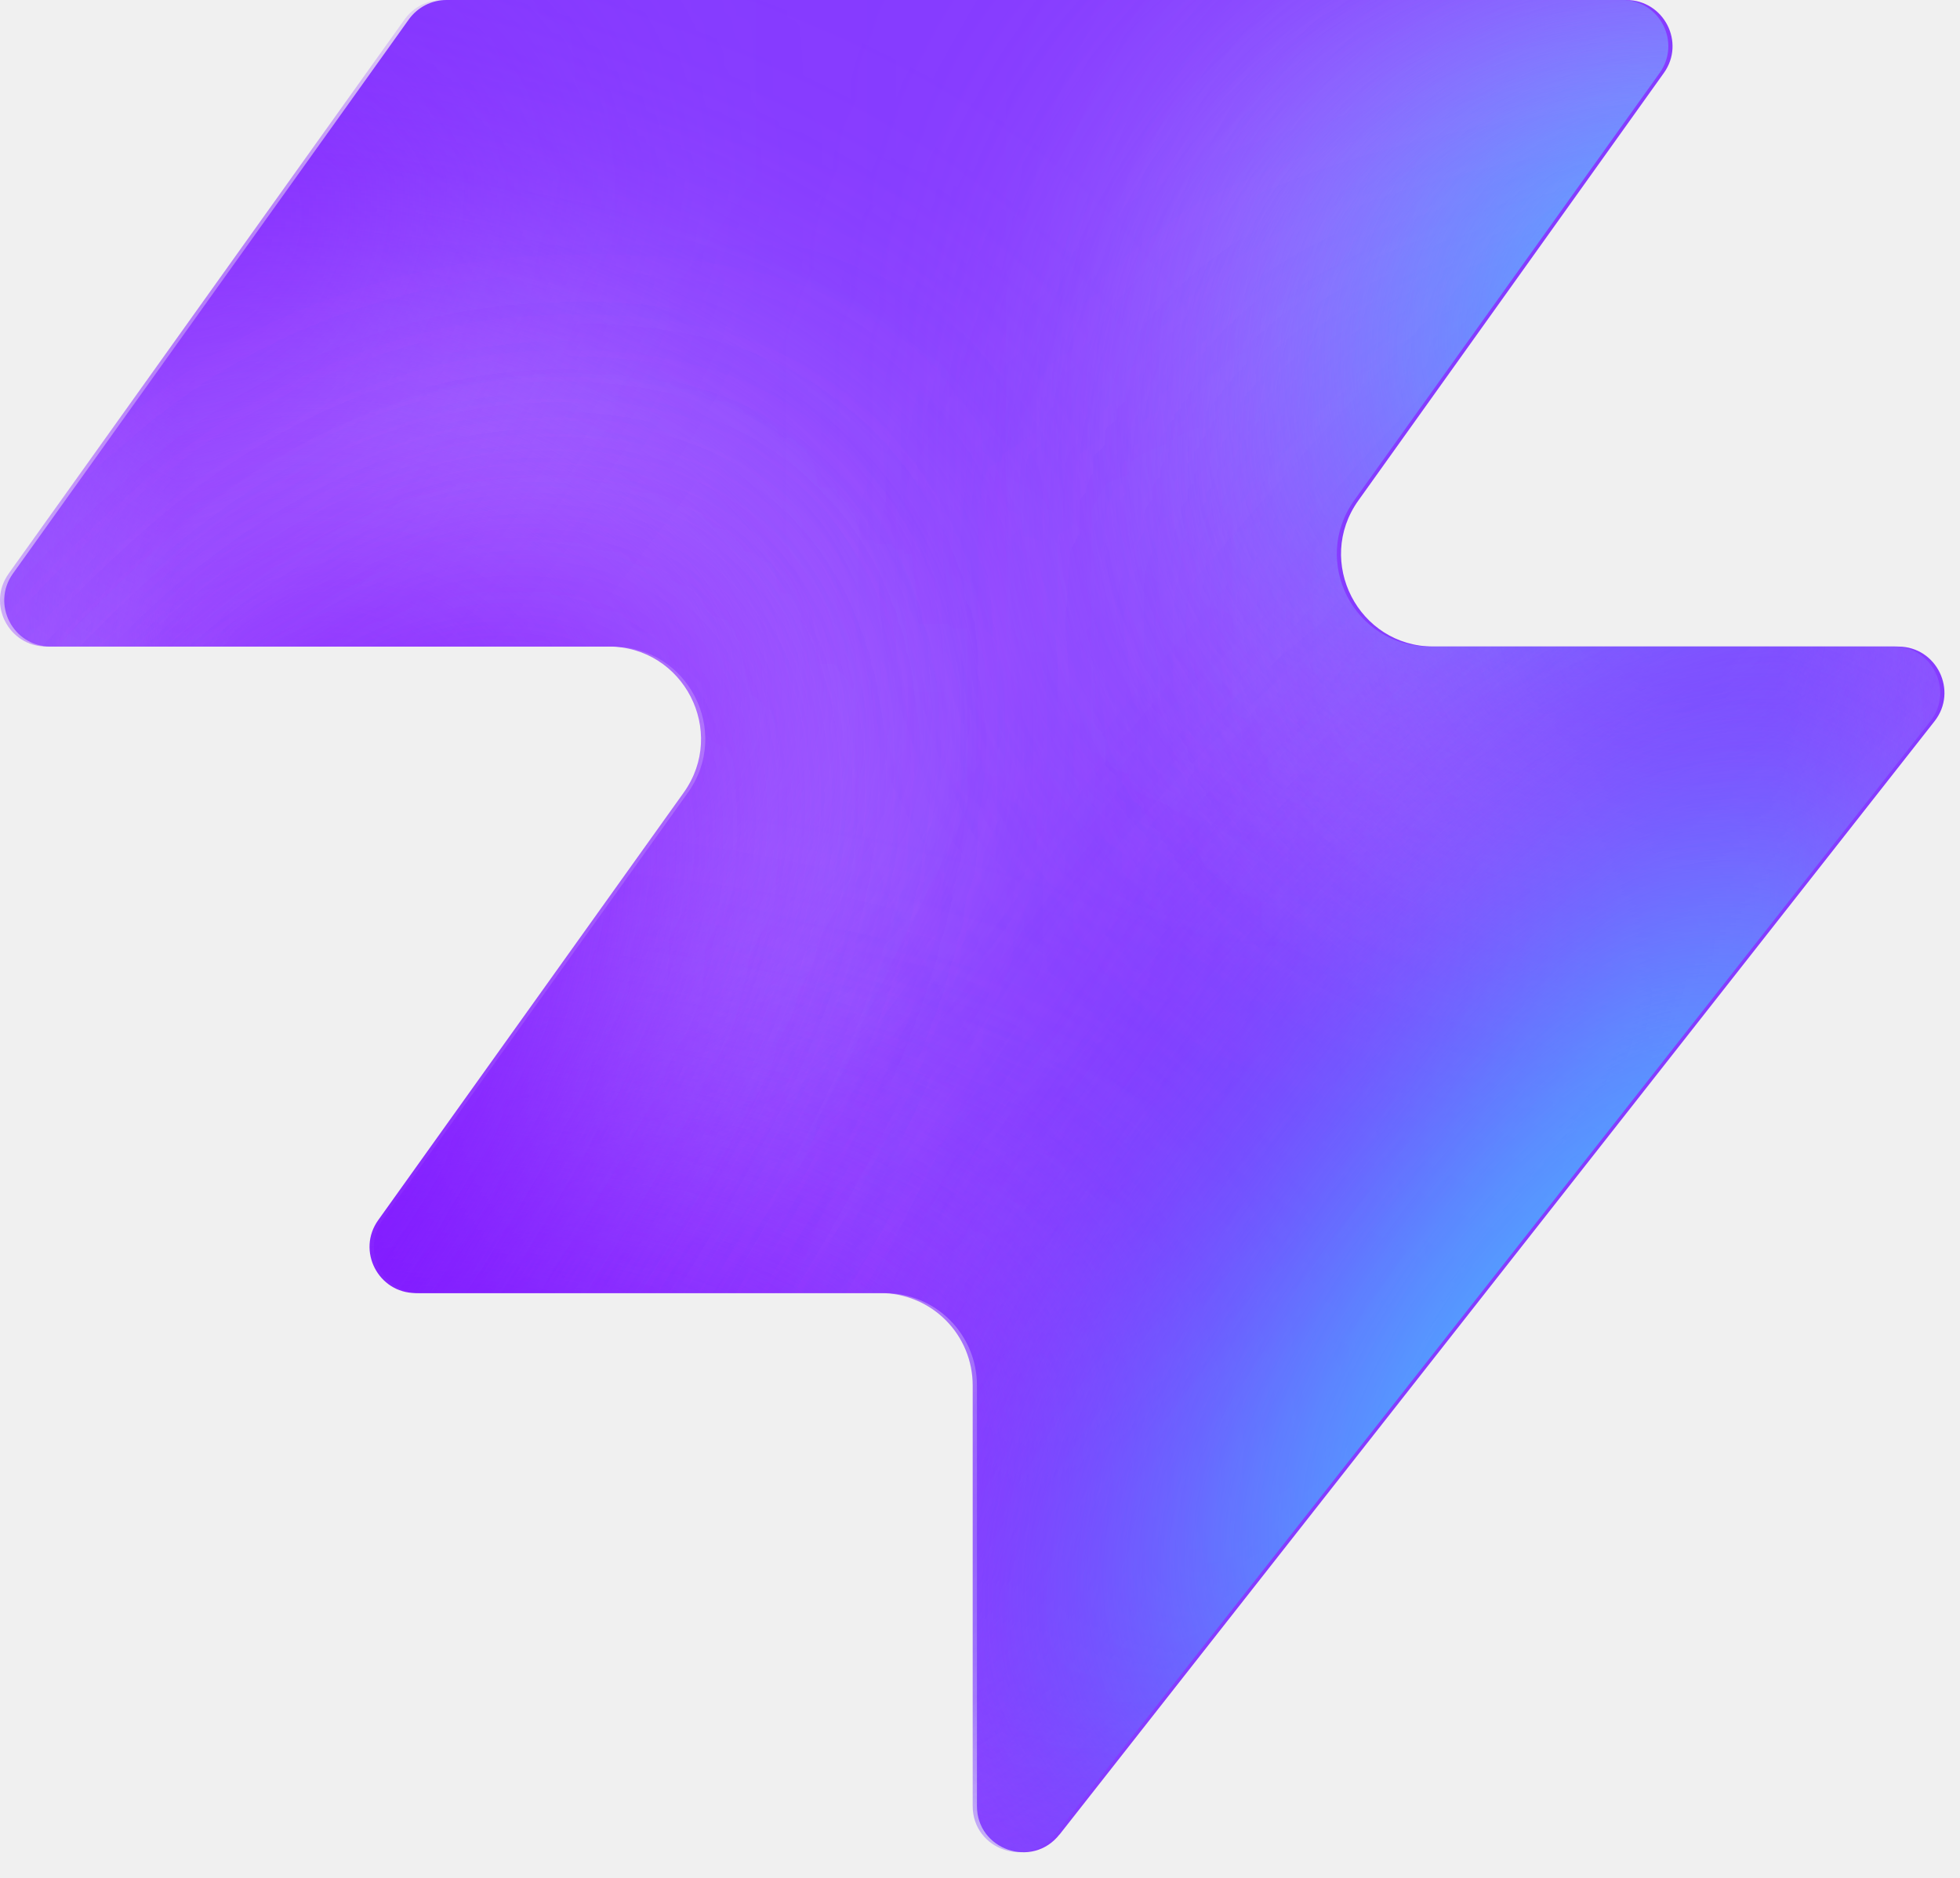
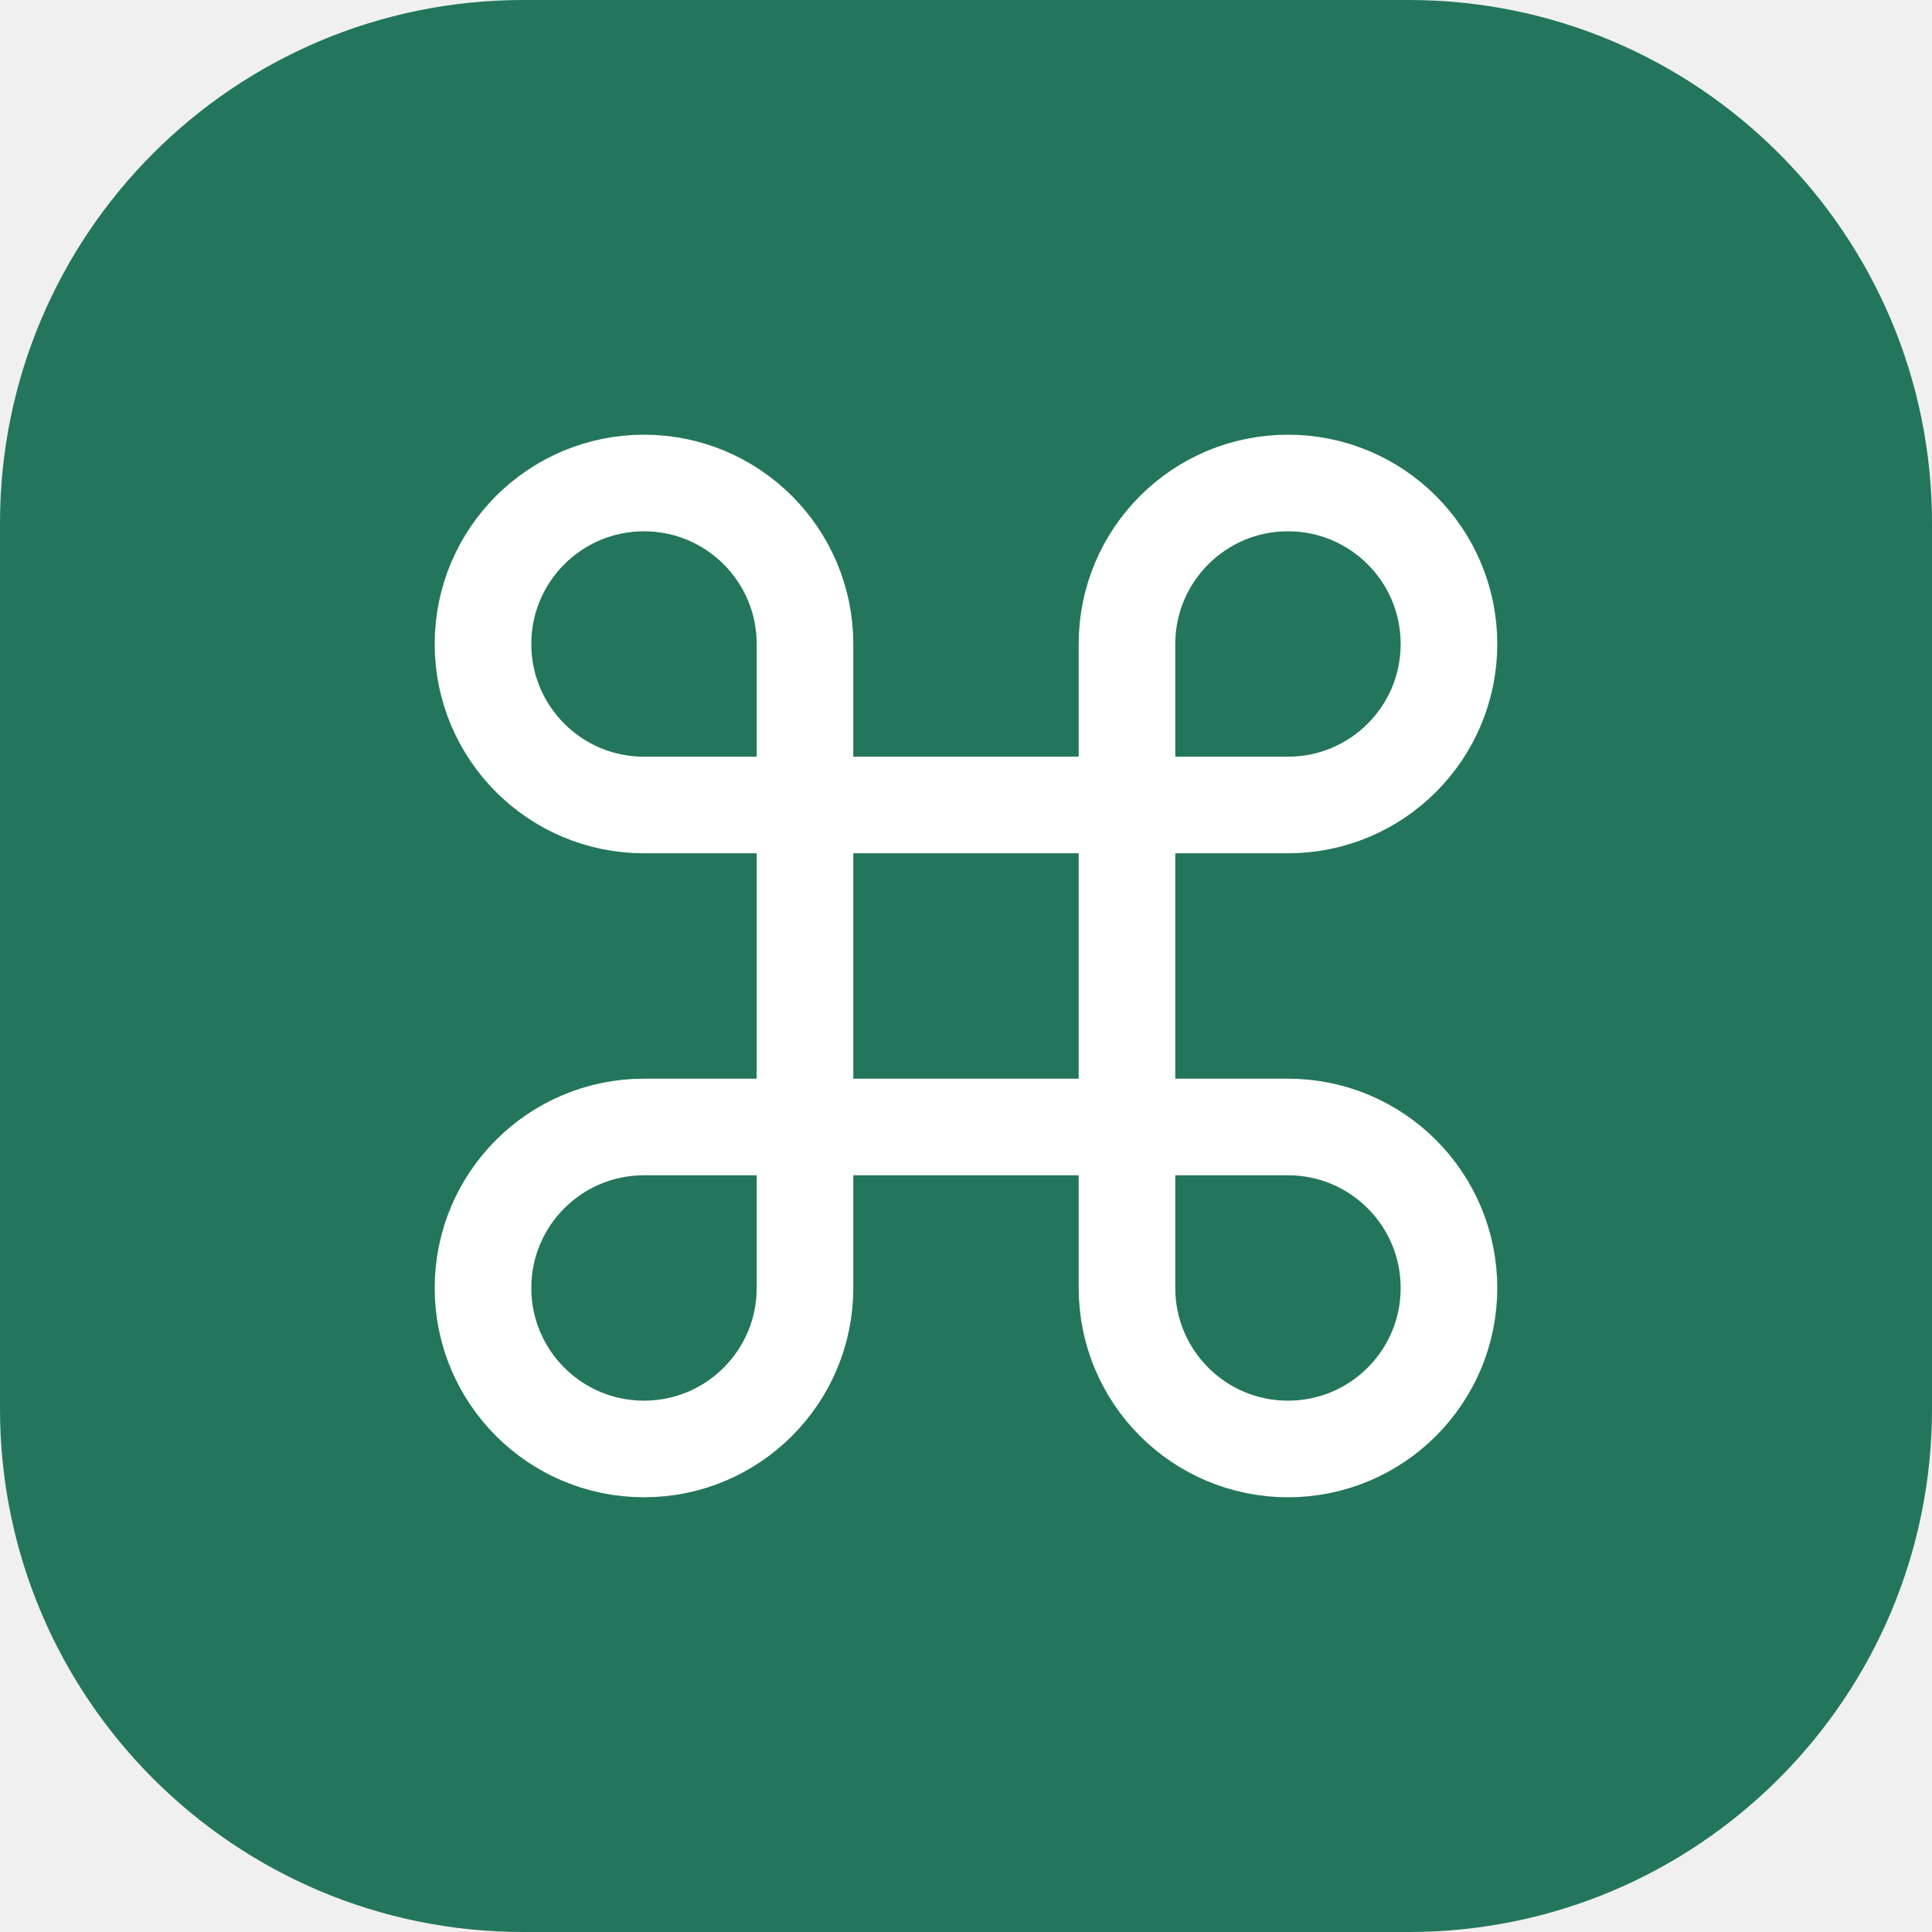
- <svg xmlns="http://www.w3.org/2000/svg" width="48" height="46" fill="none" viewBox="0 0 48 46">
-   <path fill="#863bff" d="M25.946 44.938c-.664.845-2.021.375-2.021-.698V33.937a2.26 2.26 0 0 0-2.262-2.262H10.287c-.92 0-1.456-1.04-.92-1.788l7.48-10.471c1.07-1.497 0-3.578-1.842-3.578H1.237c-.92 0-1.456-1.04-.92-1.788L10.013.474c.214-.297.556-.474.92-.474h28.894c.92 0 1.456 1.04.92 1.788l-7.48 10.471c-1.07 1.498 0 3.579 1.842 3.579h11.377c.943 0 1.473 1.088.89 1.83L25.947 44.94z" style="fill:#863bff;fill:color(display-p3 .525 .23 1);fill-opacity:1" />
-   <mask id="a" width="48" height="46" x="0" y="0" maskUnits="userSpaceOnUse" style="mask-type:alpha">
-     <path fill="#000" d="M25.842 44.938c-.664.844-2.021.375-2.021-.698V33.937a2.26 2.26 0 0 0-2.262-2.262H10.183c-.92 0-1.456-1.04-.92-1.788l7.48-10.471c1.07-1.498 0-3.579-1.842-3.579H1.133c-.92 0-1.456-1.04-.92-1.787L9.91.473c.214-.297.556-.474.92-.474h28.894c.92 0 1.456 1.04.92 1.788l-7.48 10.471c-1.07 1.498 0 3.578 1.842 3.578h11.377c.943 0 1.473 1.088.89 1.832L25.843 44.94z" style="fill:#000;fill-opacity:1" />
-   </mask>
-   <g mask="url(#a)">
-     <g filter="url(#b)">
-       <ellipse cx="5.508" cy="14.704" fill="#ede6ff" rx="5.508" ry="14.704" style="fill:#ede6ff;fill:color(display-p3 .927 .903 1);fill-opacity:1" transform="matrix(.00324 1 1 -.00324 -4.47 31.516)" />
-     </g>
-     <g filter="url(#c)">
-       <ellipse cx="10.399" cy="29.851" fill="#ede6ff" rx="10.399" ry="29.851" style="fill:#ede6ff;fill:color(display-p3 .927 .903 1);fill-opacity:1" transform="matrix(.00324 1 1 -.00324 -39.328 7.883)" />
-     </g>
-     <g filter="url(#d)">
-       <ellipse cx="5.508" cy="30.487" fill="#7e14ff" rx="5.508" ry="30.487" style="fill:#7e14ff;fill:color(display-p3 .492 .077 1);fill-opacity:1" transform="rotate(89.814 -25.913 -14.639)scale(1 -1)" />
-     </g>
-     <g filter="url(#e)">
-       <ellipse cx="5.508" cy="30.599" fill="#7e14ff" rx="5.508" ry="30.599" style="fill:#7e14ff;fill:color(display-p3 .492 .077 1);fill-opacity:1" transform="rotate(89.814 -32.644 -3.334)scale(1 -1)" />
-     </g>
-     <g filter="url(#f)">
-       <ellipse cx="5.508" cy="30.599" fill="#7e14ff" rx="5.508" ry="30.599" style="fill:#7e14ff;fill:color(display-p3 .492 .077 1);fill-opacity:1" transform="matrix(.00324 1 1 -.00324 -34.34 30.47)" />
-     </g>
-     <g filter="url(#g)">
-       <ellipse cx="14.072" cy="22.078" fill="#ede6ff" rx="14.072" ry="22.078" style="fill:#ede6ff;fill:color(display-p3 .927 .903 1);fill-opacity:1" transform="rotate(93.35 24.506 48.493)scale(-1 1)" />
-     </g>
-     <g filter="url(#h)">
-       <ellipse cx="3.47" cy="21.501" fill="#7e14ff" rx="3.47" ry="21.501" style="fill:#7e14ff;fill:color(display-p3 .492 .077 1);fill-opacity:1" transform="rotate(89.009 28.708 47.59)scale(-1 1)" />
-     </g>
-     <g filter="url(#i)">
-       <ellipse cx="3.47" cy="21.501" fill="#7e14ff" rx="3.47" ry="21.501" style="fill:#7e14ff;fill:color(display-p3 .492 .077 1);fill-opacity:1" transform="rotate(89.009 28.708 47.59)scale(-1 1)" />
-     </g>
-     <g filter="url(#j)">
-       <ellipse cx=".387" cy="8.972" fill="#7e14ff" rx="4.407" ry="29.108" style="fill:#7e14ff;fill:color(display-p3 .492 .077 1);fill-opacity:1" transform="rotate(39.51 .387 8.972)" />
-     </g>
-     <g filter="url(#k)">
-       <ellipse cx="47.523" cy="-6.092" fill="#7e14ff" rx="4.407" ry="29.108" style="fill:#7e14ff;fill:color(display-p3 .492 .077 1);fill-opacity:1" transform="rotate(37.892 47.523 -6.092)" />
-     </g>
-     <g filter="url(#l)">
-       <ellipse cx="41.412" cy="6.333" fill="#47bfff" rx="5.971" ry="9.665" style="fill:#47bfff;fill:color(display-p3 .28 .748 1);fill-opacity:1" transform="rotate(37.892 41.412 6.333)" />
-     </g>
-     <g filter="url(#m)">
-       <ellipse cx="-1.879" cy="38.332" fill="#7e14ff" rx="4.407" ry="29.108" style="fill:#7e14ff;fill:color(display-p3 .492 .077 1);fill-opacity:1" transform="rotate(37.892 -1.88 38.332)" />
-     </g>
-     <g filter="url(#n)">
-       <ellipse cx="-1.879" cy="38.332" fill="#7e14ff" rx="4.407" ry="29.108" style="fill:#7e14ff;fill:color(display-p3 .492 .077 1);fill-opacity:1" transform="rotate(37.892 -1.88 38.332)" />
-     </g>
-     <g filter="url(#o)">
-       <ellipse cx="35.651" cy="29.907" fill="#7e14ff" rx="4.407" ry="29.108" style="fill:#7e14ff;fill:color(display-p3 .492 .077 1);fill-opacity:1" transform="rotate(37.892 35.651 29.907)" />
-     </g>
-     <g filter="url(#p)">
-       <ellipse cx="38.418" cy="32.4" fill="#47bfff" rx="5.971" ry="15.297" style="fill:#47bfff;fill:color(display-p3 .28 .748 1);fill-opacity:1" transform="rotate(37.892 38.418 32.4)" />
-     </g>
+ <svg xmlns="http://www.w3.org/2000/svg" width="48" height="48" viewBox="0 0 48 48" fill="none">
+   <rect width="48" height="48" rx="13" fill="#23765B" />
+   <g transform="translate(8 8) scale(1.3333)" stroke="white" stroke-width="1.8" stroke-linecap="round" stroke-linejoin="round">
+     <path d="M15 6v12a3 3 0 1 0 3-3H6a3 3 0 1 0 3 3V6a3 3 0 1 0-3 3h12a3 3 0 1 0-3-3" />
  </g>
-   <defs>
-     <filter id="b" width="60.045" height="41.654" x="-19.77" y="16.149" color-interpolation-filters="sRGB" filterUnits="userSpaceOnUse">
-       <feFlood flood-opacity="0" result="BackgroundImageFix" />
-       <feBlend in="SourceGraphic" in2="BackgroundImageFix" result="shape" />
-       <feGaussianBlur result="effect1_foregroundBlur_2002_17158" stdDeviation="7.659" />
-     </filter>
-     <filter id="c" width="90.34" height="51.437" x="-54.613" y="-7.533" color-interpolation-filters="sRGB" filterUnits="userSpaceOnUse">
-       <feFlood flood-opacity="0" result="BackgroundImageFix" />
-       <feBlend in="SourceGraphic" in2="BackgroundImageFix" result="shape" />
-       <feGaussianBlur result="effect1_foregroundBlur_2002_17158" stdDeviation="7.659" />
-     </filter>
-     <filter id="d" width="79.355" height="29.4" x="-49.64" y="2.03" color-interpolation-filters="sRGB" filterUnits="userSpaceOnUse">
-       <feFlood flood-opacity="0" result="BackgroundImageFix" />
-       <feBlend in="SourceGraphic" in2="BackgroundImageFix" result="shape" />
-       <feGaussianBlur result="effect1_foregroundBlur_2002_17158" stdDeviation="4.596" />
-     </filter>
-     <filter id="e" width="79.579" height="29.4" x="-45.045" y="20.029" color-interpolation-filters="sRGB" filterUnits="userSpaceOnUse">
-       <feFlood flood-opacity="0" result="BackgroundImageFix" />
-       <feBlend in="SourceGraphic" in2="BackgroundImageFix" result="shape" />
-       <feGaussianBlur result="effect1_foregroundBlur_2002_17158" stdDeviation="4.596" />
-     </filter>
-     <filter id="f" width="79.579" height="29.4" x="-43.513" y="21.178" color-interpolation-filters="sRGB" filterUnits="userSpaceOnUse">
-       <feFlood flood-opacity="0" result="BackgroundImageFix" />
-       <feBlend in="SourceGraphic" in2="BackgroundImageFix" result="shape" />
-       <feGaussianBlur result="effect1_foregroundBlur_2002_17158" stdDeviation="4.596" />
-     </filter>
-     <filter id="g" width="74.749" height="58.852" x="15.756" y="-17.901" color-interpolation-filters="sRGB" filterUnits="userSpaceOnUse">
-       <feFlood flood-opacity="0" result="BackgroundImageFix" />
-       <feBlend in="SourceGraphic" in2="BackgroundImageFix" result="shape" />
-       <feGaussianBlur result="effect1_foregroundBlur_2002_17158" stdDeviation="7.659" />
-     </filter>
-     <filter id="h" width="61.377" height="25.362" x="23.548" y="2.284" color-interpolation-filters="sRGB" filterUnits="userSpaceOnUse">
-       <feFlood flood-opacity="0" result="BackgroundImageFix" />
-       <feBlend in="SourceGraphic" in2="BackgroundImageFix" result="shape" />
-       <feGaussianBlur result="effect1_foregroundBlur_2002_17158" stdDeviation="4.596" />
-     </filter>
-     <filter id="i" width="61.377" height="25.362" x="23.548" y="2.284" color-interpolation-filters="sRGB" filterUnits="userSpaceOnUse">
-       <feFlood flood-opacity="0" result="BackgroundImageFix" />
-       <feBlend in="SourceGraphic" in2="BackgroundImageFix" result="shape" />
-       <feGaussianBlur result="effect1_foregroundBlur_2002_17158" stdDeviation="4.596" />
-     </filter>
-     <filter id="j" width="56.045" height="63.649" x="-27.636" y="-22.853" color-interpolation-filters="sRGB" filterUnits="userSpaceOnUse">
-       <feFlood flood-opacity="0" result="BackgroundImageFix" />
-       <feBlend in="SourceGraphic" in2="BackgroundImageFix" result="shape" />
-       <feGaussianBlur result="effect1_foregroundBlur_2002_17158" stdDeviation="4.596" />
-     </filter>
-     <filter id="k" width="54.814" height="64.646" x="20.116" y="-38.415" color-interpolation-filters="sRGB" filterUnits="userSpaceOnUse">
-       <feFlood flood-opacity="0" result="BackgroundImageFix" />
-       <feBlend in="SourceGraphic" in2="BackgroundImageFix" result="shape" />
-       <feGaussianBlur result="effect1_foregroundBlur_2002_17158" stdDeviation="4.596" />
-     </filter>
-     <filter id="l" width="33.541" height="35.313" x="24.641" y="-11.323" color-interpolation-filters="sRGB" filterUnits="userSpaceOnUse">
-       <feFlood flood-opacity="0" result="BackgroundImageFix" />
-       <feBlend in="SourceGraphic" in2="BackgroundImageFix" result="shape" />
-       <feGaussianBlur result="effect1_foregroundBlur_2002_17158" stdDeviation="4.596" />
-     </filter>
-     <filter id="m" width="54.814" height="64.646" x="-29.286" y="6.009" color-interpolation-filters="sRGB" filterUnits="userSpaceOnUse">
-       <feFlood flood-opacity="0" result="BackgroundImageFix" />
-       <feBlend in="SourceGraphic" in2="BackgroundImageFix" result="shape" />
-       <feGaussianBlur result="effect1_foregroundBlur_2002_17158" stdDeviation="4.596" />
-     </filter>
-     <filter id="n" width="54.814" height="64.646" x="-29.286" y="6.009" color-interpolation-filters="sRGB" filterUnits="userSpaceOnUse">
-       <feFlood flood-opacity="0" result="BackgroundImageFix" />
-       <feBlend in="SourceGraphic" in2="BackgroundImageFix" result="shape" />
-       <feGaussianBlur result="effect1_foregroundBlur_2002_17158" stdDeviation="4.596" />
-     </filter>
-     <filter id="o" width="54.814" height="64.646" x="8.244" y="-2.416" color-interpolation-filters="sRGB" filterUnits="userSpaceOnUse">
-       <feFlood flood-opacity="0" result="BackgroundImageFix" />
-       <feBlend in="SourceGraphic" in2="BackgroundImageFix" result="shape" />
-       <feGaussianBlur result="effect1_foregroundBlur_2002_17158" stdDeviation="4.596" />
-     </filter>
-     <filter id="p" width="39.409" height="43.623" x="18.713" y="10.588" color-interpolation-filters="sRGB" filterUnits="userSpaceOnUse">
-       <feFlood flood-opacity="0" result="BackgroundImageFix" />
-       <feBlend in="SourceGraphic" in2="BackgroundImageFix" result="shape" />
-       <feGaussianBlur result="effect1_foregroundBlur_2002_17158" stdDeviation="4.596" />
-     </filter>
-   </defs>
</svg>
